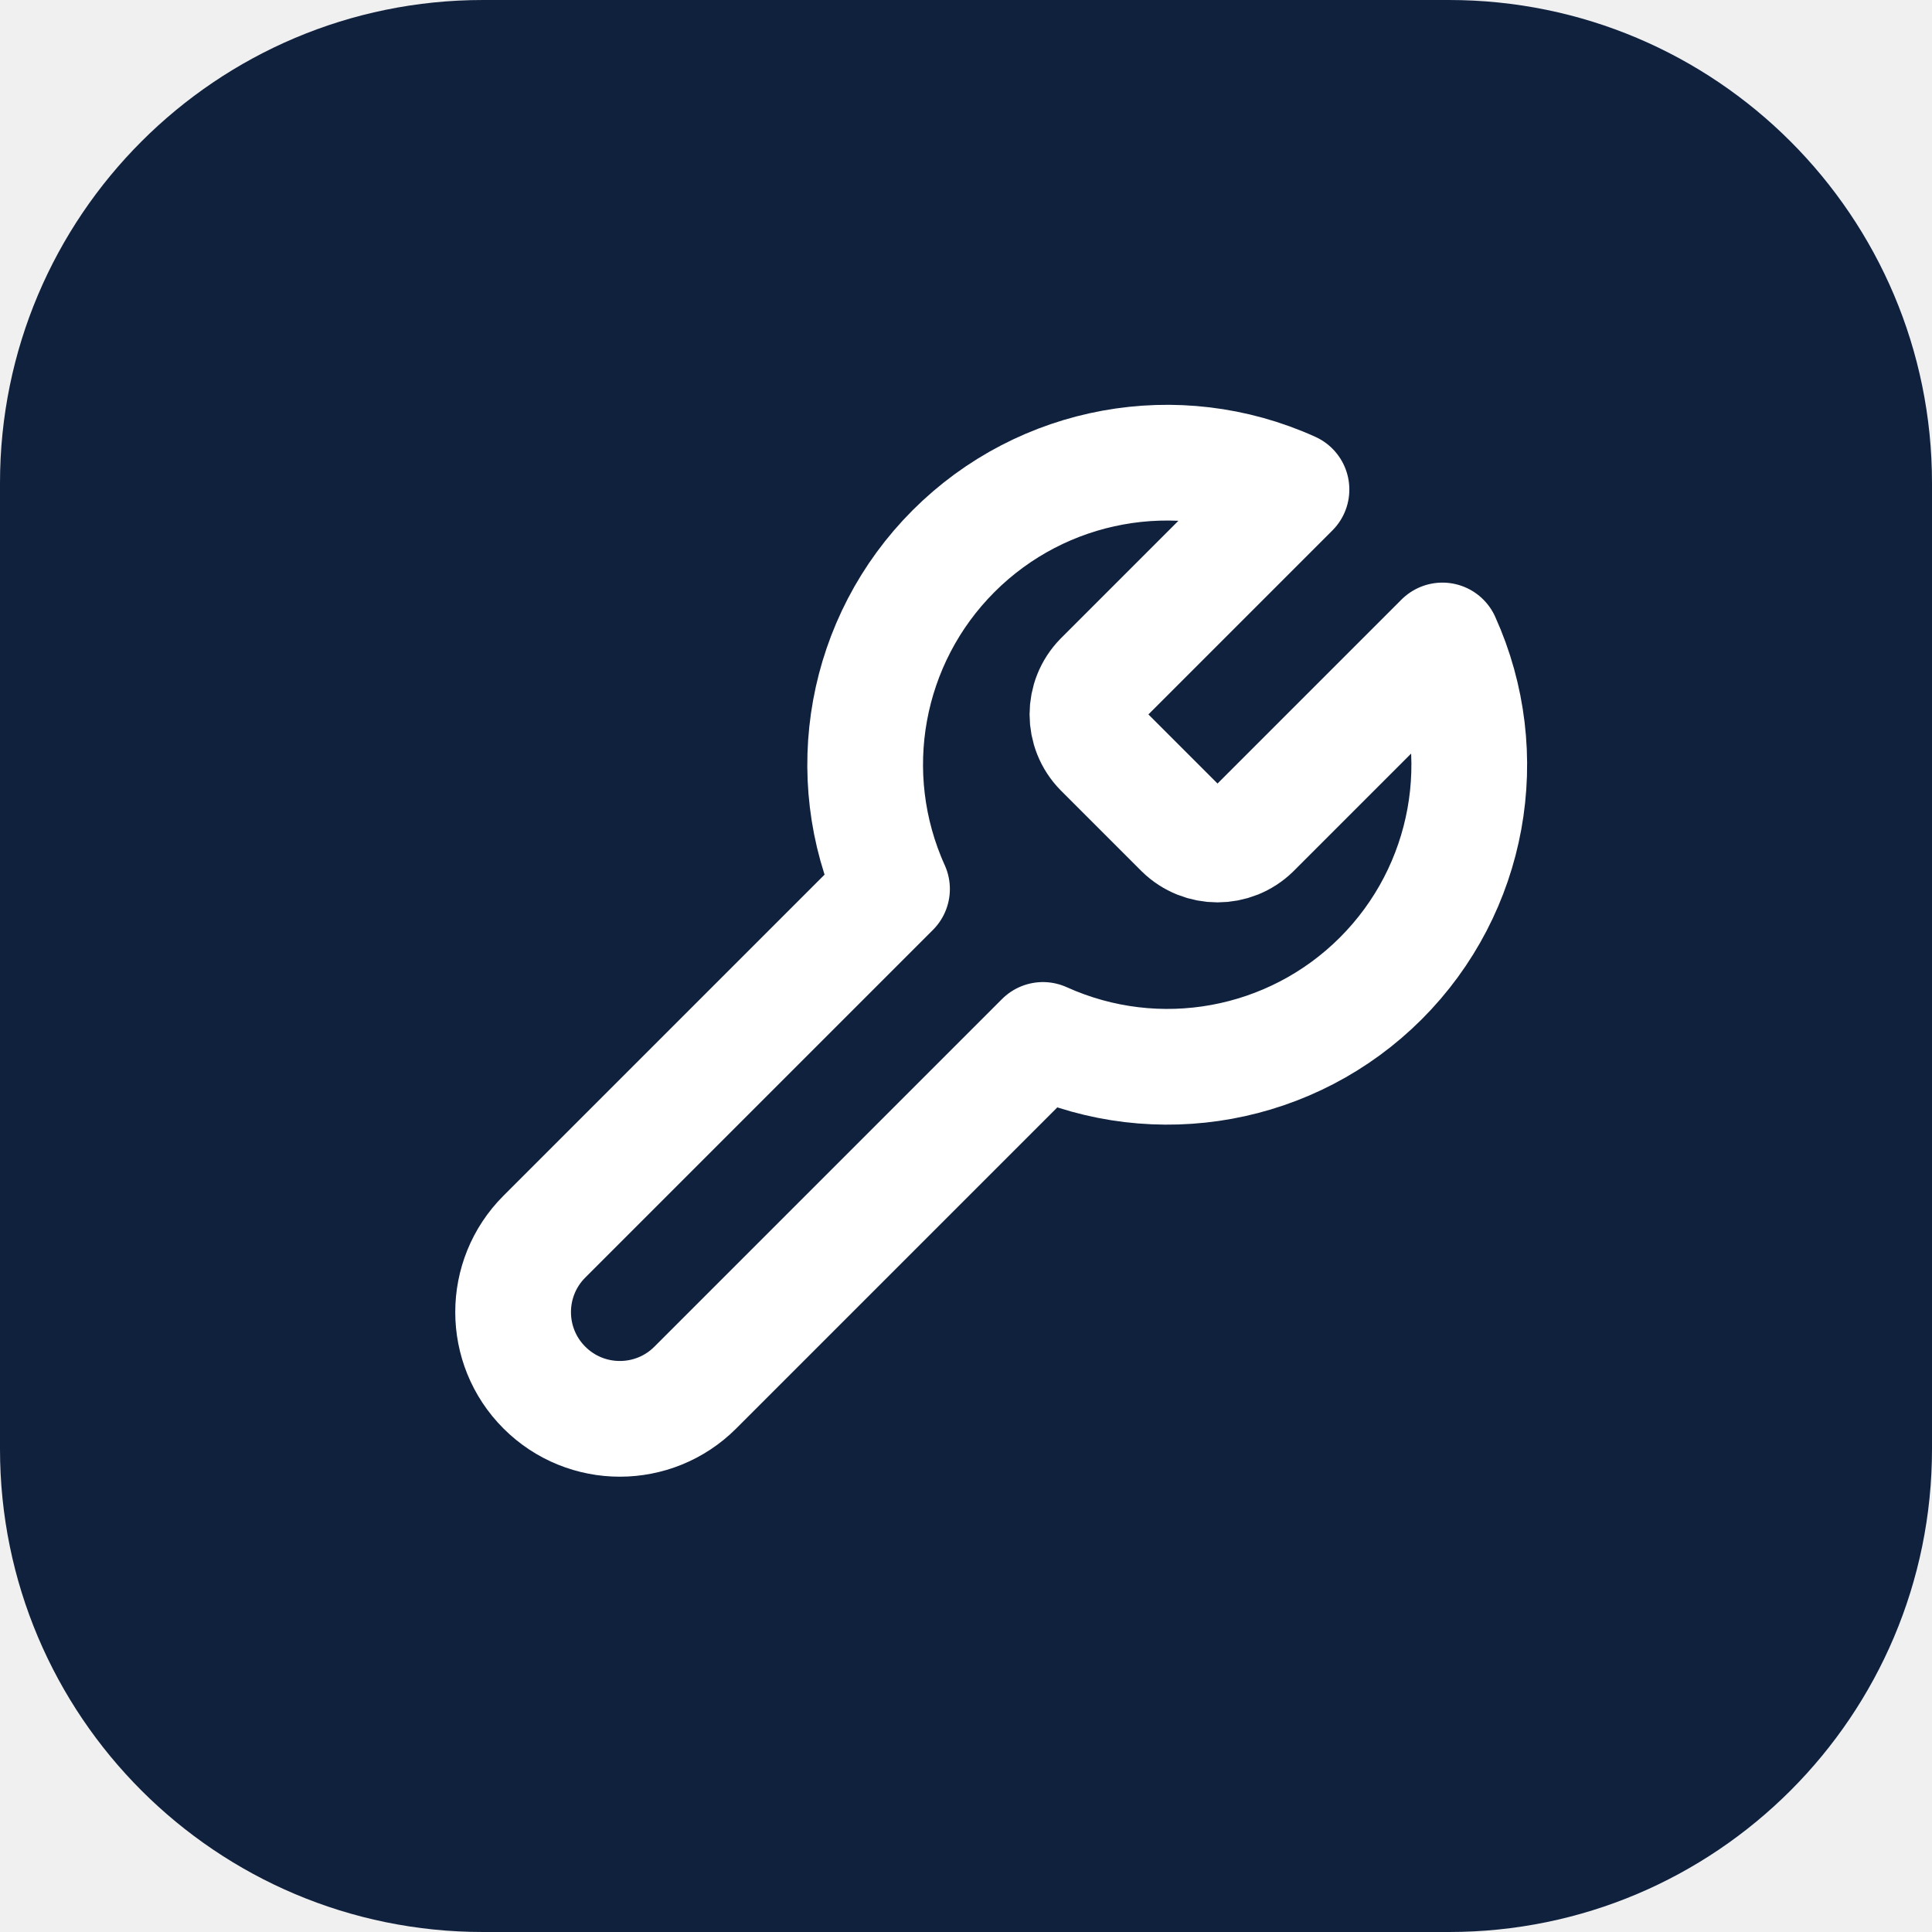
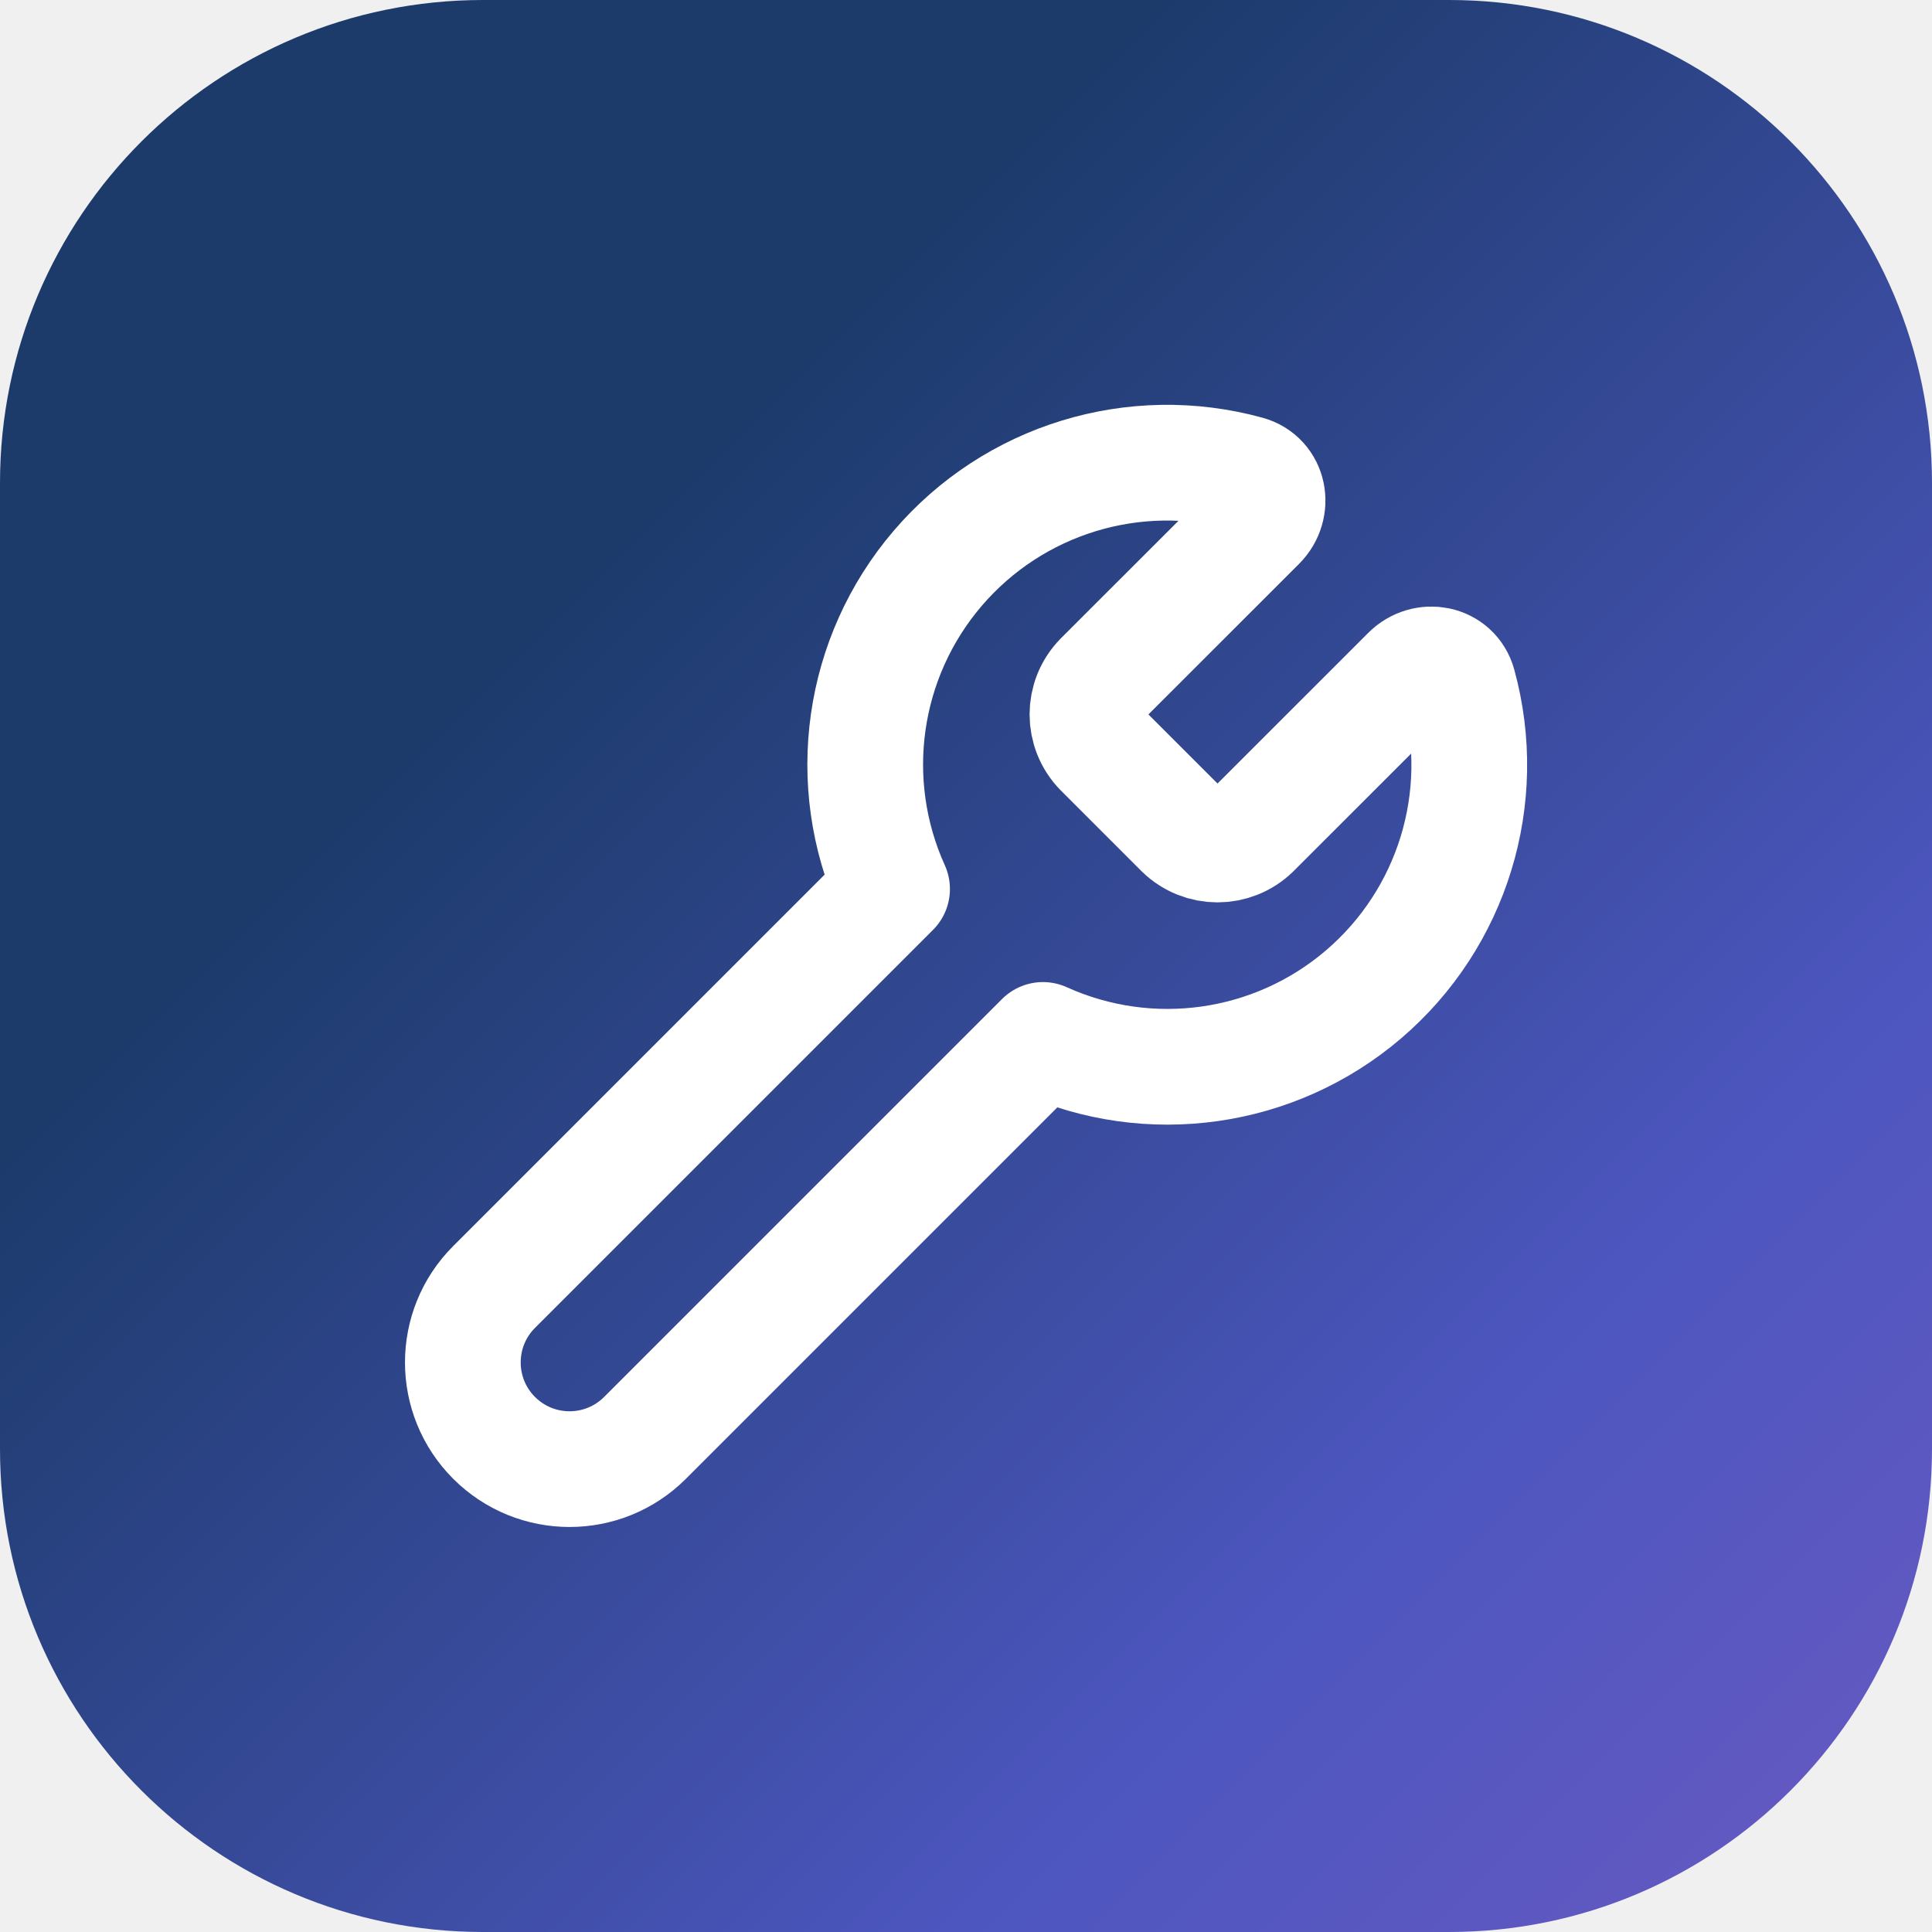
<svg xmlns="http://www.w3.org/2000/svg" viewBox="0 0 32 32">
-   <rect width="32" height="32" rx="8" fill="#10213e" />
+   <defs>
+     <linearGradient id="tile" gradientUnits="userSpaceOnUse" x1="0" y1="0" x2="36.8" y2="36.8">
+       <stop offset="0.261" stop-color="#1c3b6b" />
+       <stop offset="0.652" stop-color="#4d56bf" />
+       <stop offset="1" stop-color="#7a5cc4" />
+     </linearGradient>
+   </defs>
+   <rect width="32" height="32" rx="8" fill="url(#tile)" />
  <g transform="translate(6 6) scale(0.8333)" fill="none" stroke="#fff" stroke-width="2.3" stroke-linecap="round" stroke-linejoin="round">
-     <path d="M14.7 6.3a1 1 0 0 0 0 1.4l1.6 1.6a1 1 0 0 0 1.4 0l3.77-3.77a6 6 0 0 1-7.94 7.94l-6.91 6.91a2.12 2.12 0 0 1-3-3l6.91-6.91a6 6 0 0 1 7.94-7.94l-3.76 3.76z" />
+     <path d="M14.7 6.3a1 1 0 0 0 0 1.4l1.6 1.6a1 1 0 0 0 1.4 0l3.106-3.105c.32-.322.863-.22.983.218a6 6 0 0 1-8.259 7.057l-7.91 7.91a1 1 0 0 1-2.999-3l7.91-7.91a6 6 0 0 1 7.057-8.259c.438.12.54.662.219.984z" />
  </g>
</svg>
